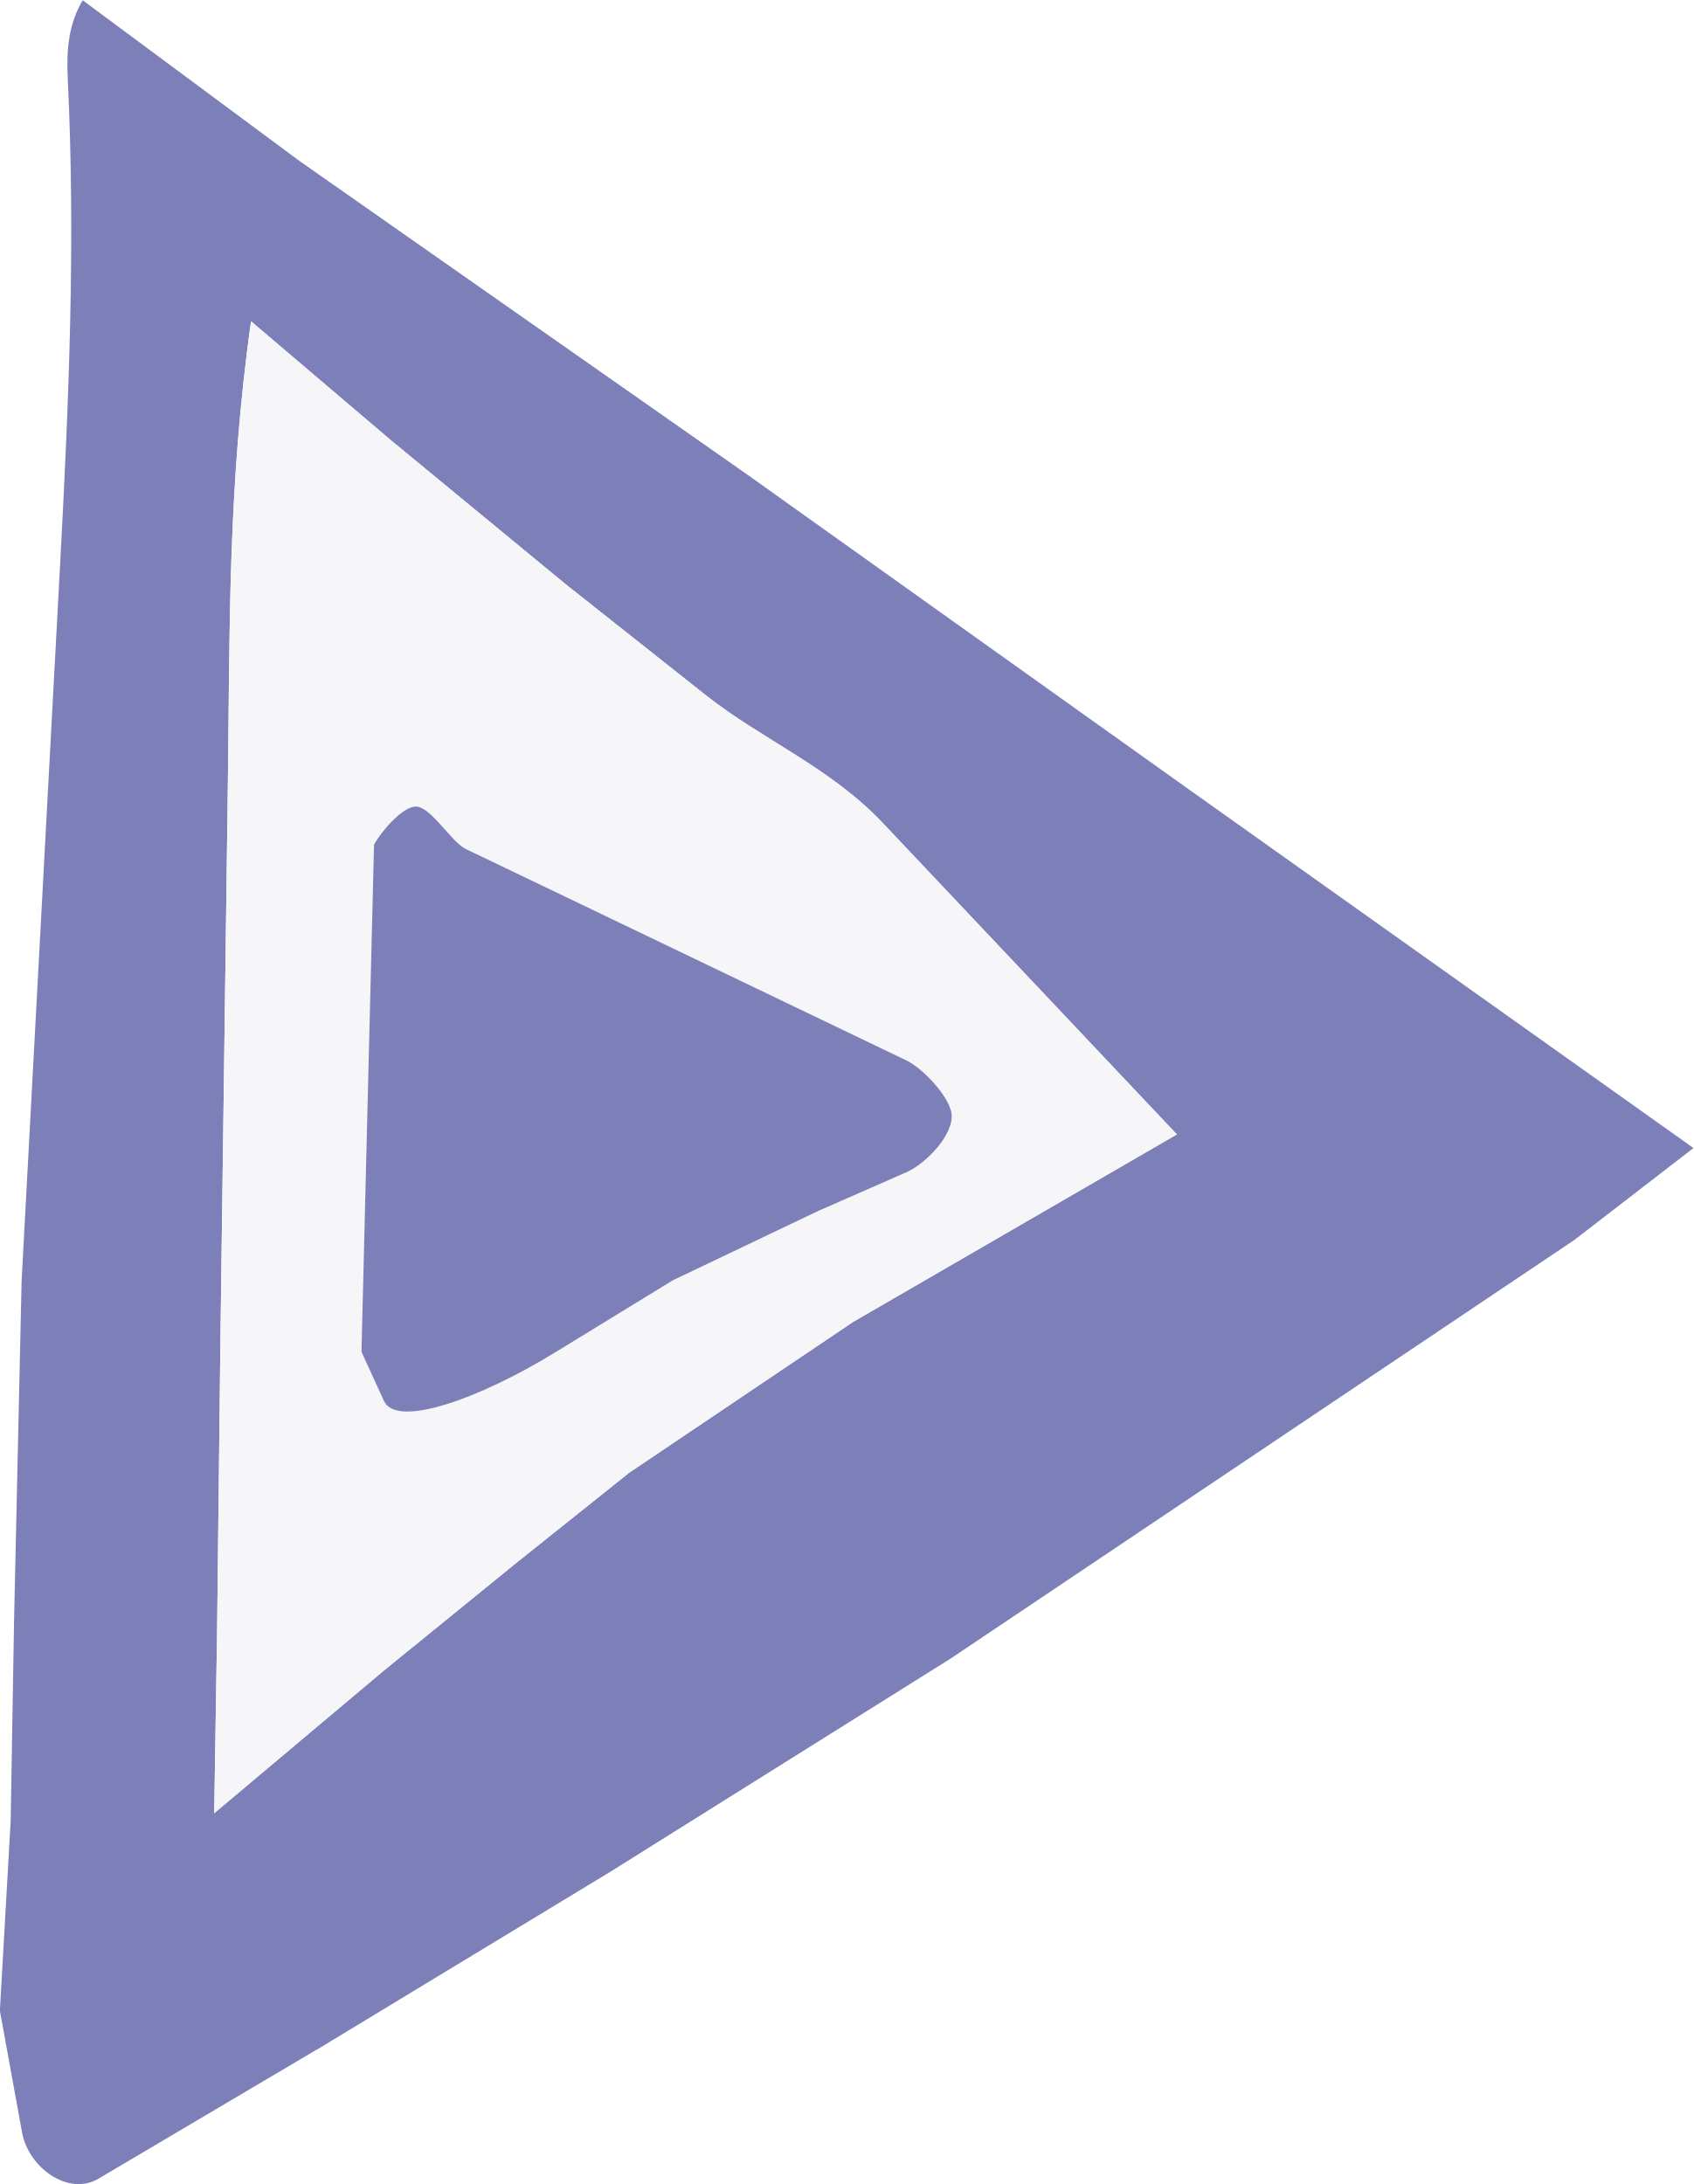
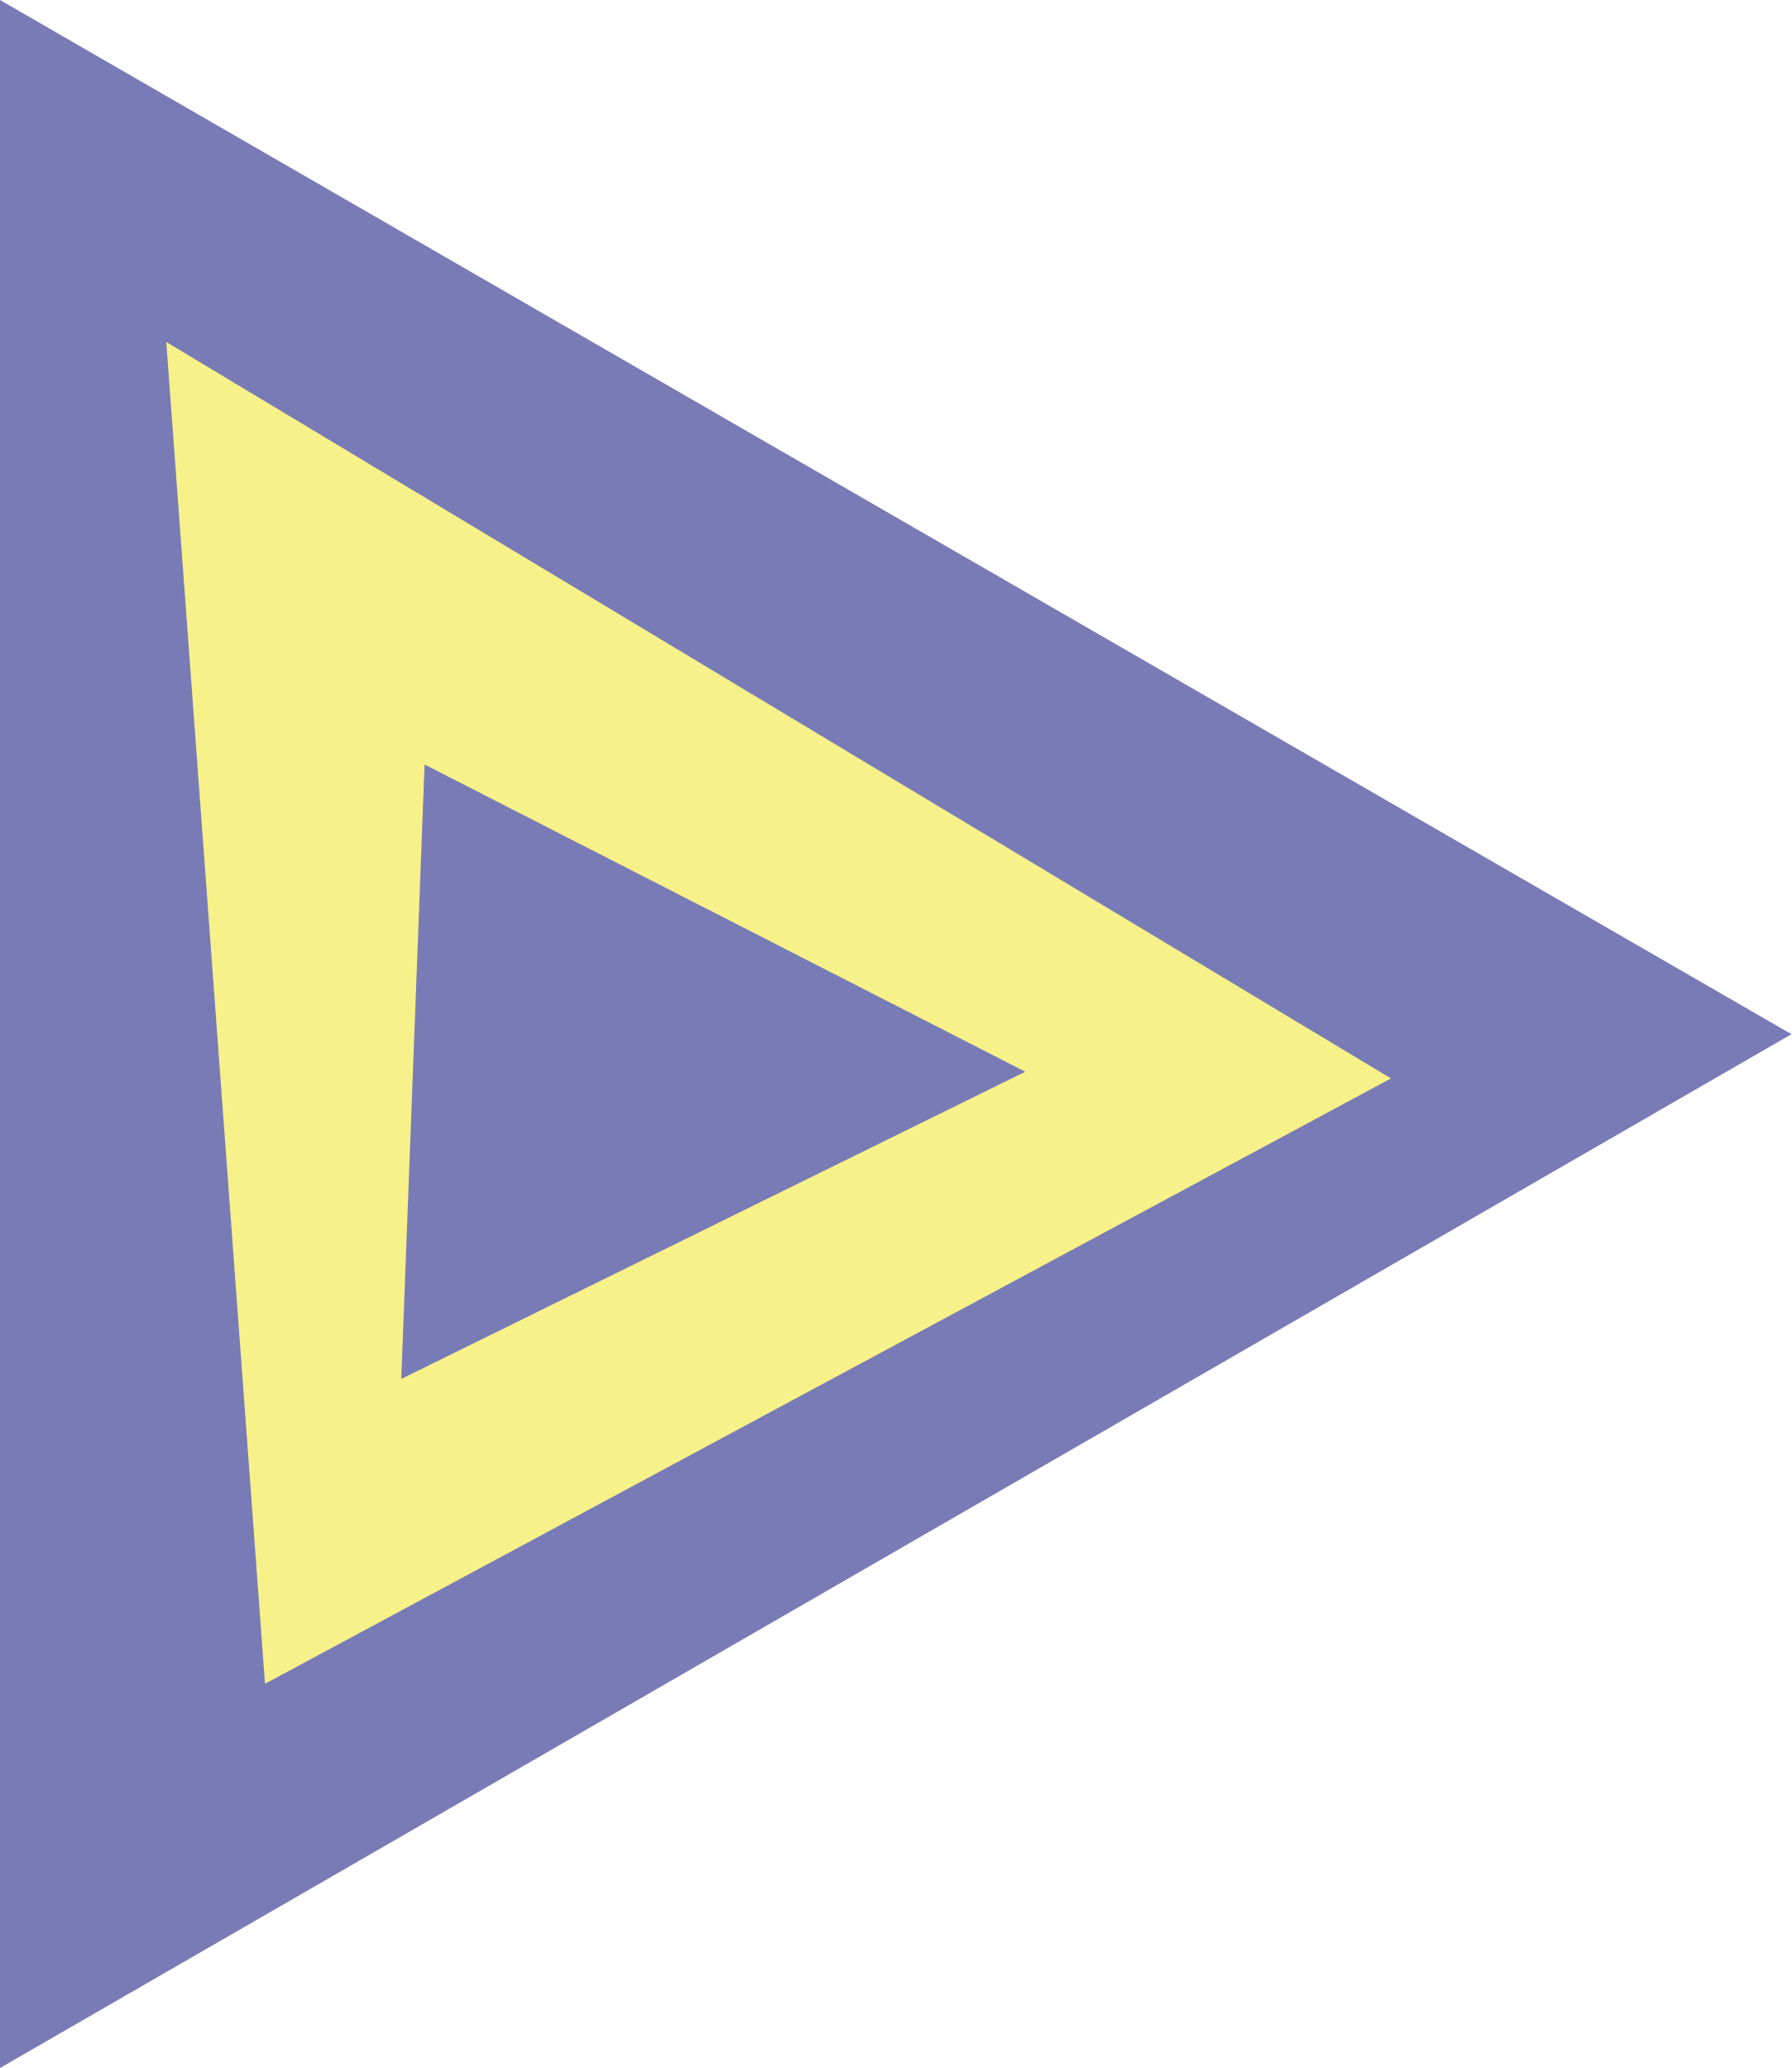
- <svg xmlns="http://www.w3.org/2000/svg" id="Layer_2" data-name="Layer 2" viewBox="0 0 134.8 173.84">
+ <svg xmlns="http://www.w3.org/2000/svg" id="Layer_2" data-name="Layer 2" viewBox="0 0 45.36 52.37">
  <defs>
    <style>
      .cls-1 {
-         fill: #f6f5f8;
+         fill: #797bb7;
      }

      .cls-2 {
-         fill: #7d7fb8;
+         fill: #f7f189;
      }
    </style>
  </defs>
-   <g id="Layer_1-2" data-name="Layer 1">
+   <g id="Layer_4" data-name="Layer 4">
    <g>
-       <path class="cls-2" d="M25.23,163.13l-17.38,10.28c-2.45,1.45-5.59-.93-6.09-3.65l-1.77-9.72.86-15.1.27-15.98.6-27.01,3.06-56.94c.71-13.22,1.24-25.77.61-38.84-.11-2.34.1-4.3,1.19-6.15l17.24,12.78,35.82,25.09,35.05,24.99,40.1,28.5-9.5,7.33-49.63,33.31-27.07,16.96-23.36,14.16ZM50,117.28l17.91-12.06,25.76-14.92-23.4-24.78c-4.2-4.44-9.67-6.67-14.12-10.2l-11.1-8.79-13.85-11.41-11.22-9.54c-1.87,13.26-1.68,24.66-1.85,37.27l-.59,44.11-.26,22.8-.23,14.57,13.51-11.36,10.48-8.52,8.96-7.16Z" />
-       <path class="cls-1" d="M50,117.28l-8.96,7.16-10.48,8.52-13.51,11.36.23-14.57.26-22.8.59-44.11c.17-12.62-.02-24.02,1.85-37.27l11.22,9.54,13.85,11.41,11.1,8.79c4.45,3.53,9.93,5.76,14.12,10.2l23.4,24.78-25.76,14.92-17.91,12.06ZM65.35,96.28l6.81-2.99c1.59-.7,3.82-3.05,3.57-4.7-.2-1.32-2.24-3.54-3.6-4.2l-26.46-12.7-8.59-4.12c-1.19-.57-2.8-3.44-4.02-3.38-1.04.05-2.68,1.94-3.29,3.02l-1,40.38,1.79,3.91c1,2.18,7.58-.16,13.59-3.84l9.4-5.76,11.8-5.63Z" />
-       <path class="cls-2" d="M65.35,96.28l-11.8,5.63-9.4,5.76c-6.01,3.68-12.6,6.03-13.59,3.84l-1.79-3.91,1-40.38c.61-1.08,2.24-2.98,3.29-3.02,1.22-.05,2.83,2.81,4.02,3.38l8.59,4.12,26.46,12.7c1.36.65,3.4,2.88,3.6,4.2.25,1.65-1.99,4-3.57,4.7l-6.81,2.99Z" />
+       <polygon class="cls-1" points="0 52.37 0 0 45.36 26.19 0 52.37" />
+       <polygon class="cls-2" points="6.71 42.64 4.21 8.66 35.22 27.31 6.71 42.64" />
+       <polygon class="cls-1" points="10.75 19.36 10.16 34.92 25.96 27.14 10.75 19.36" />
    </g>
  </g>
</svg>
